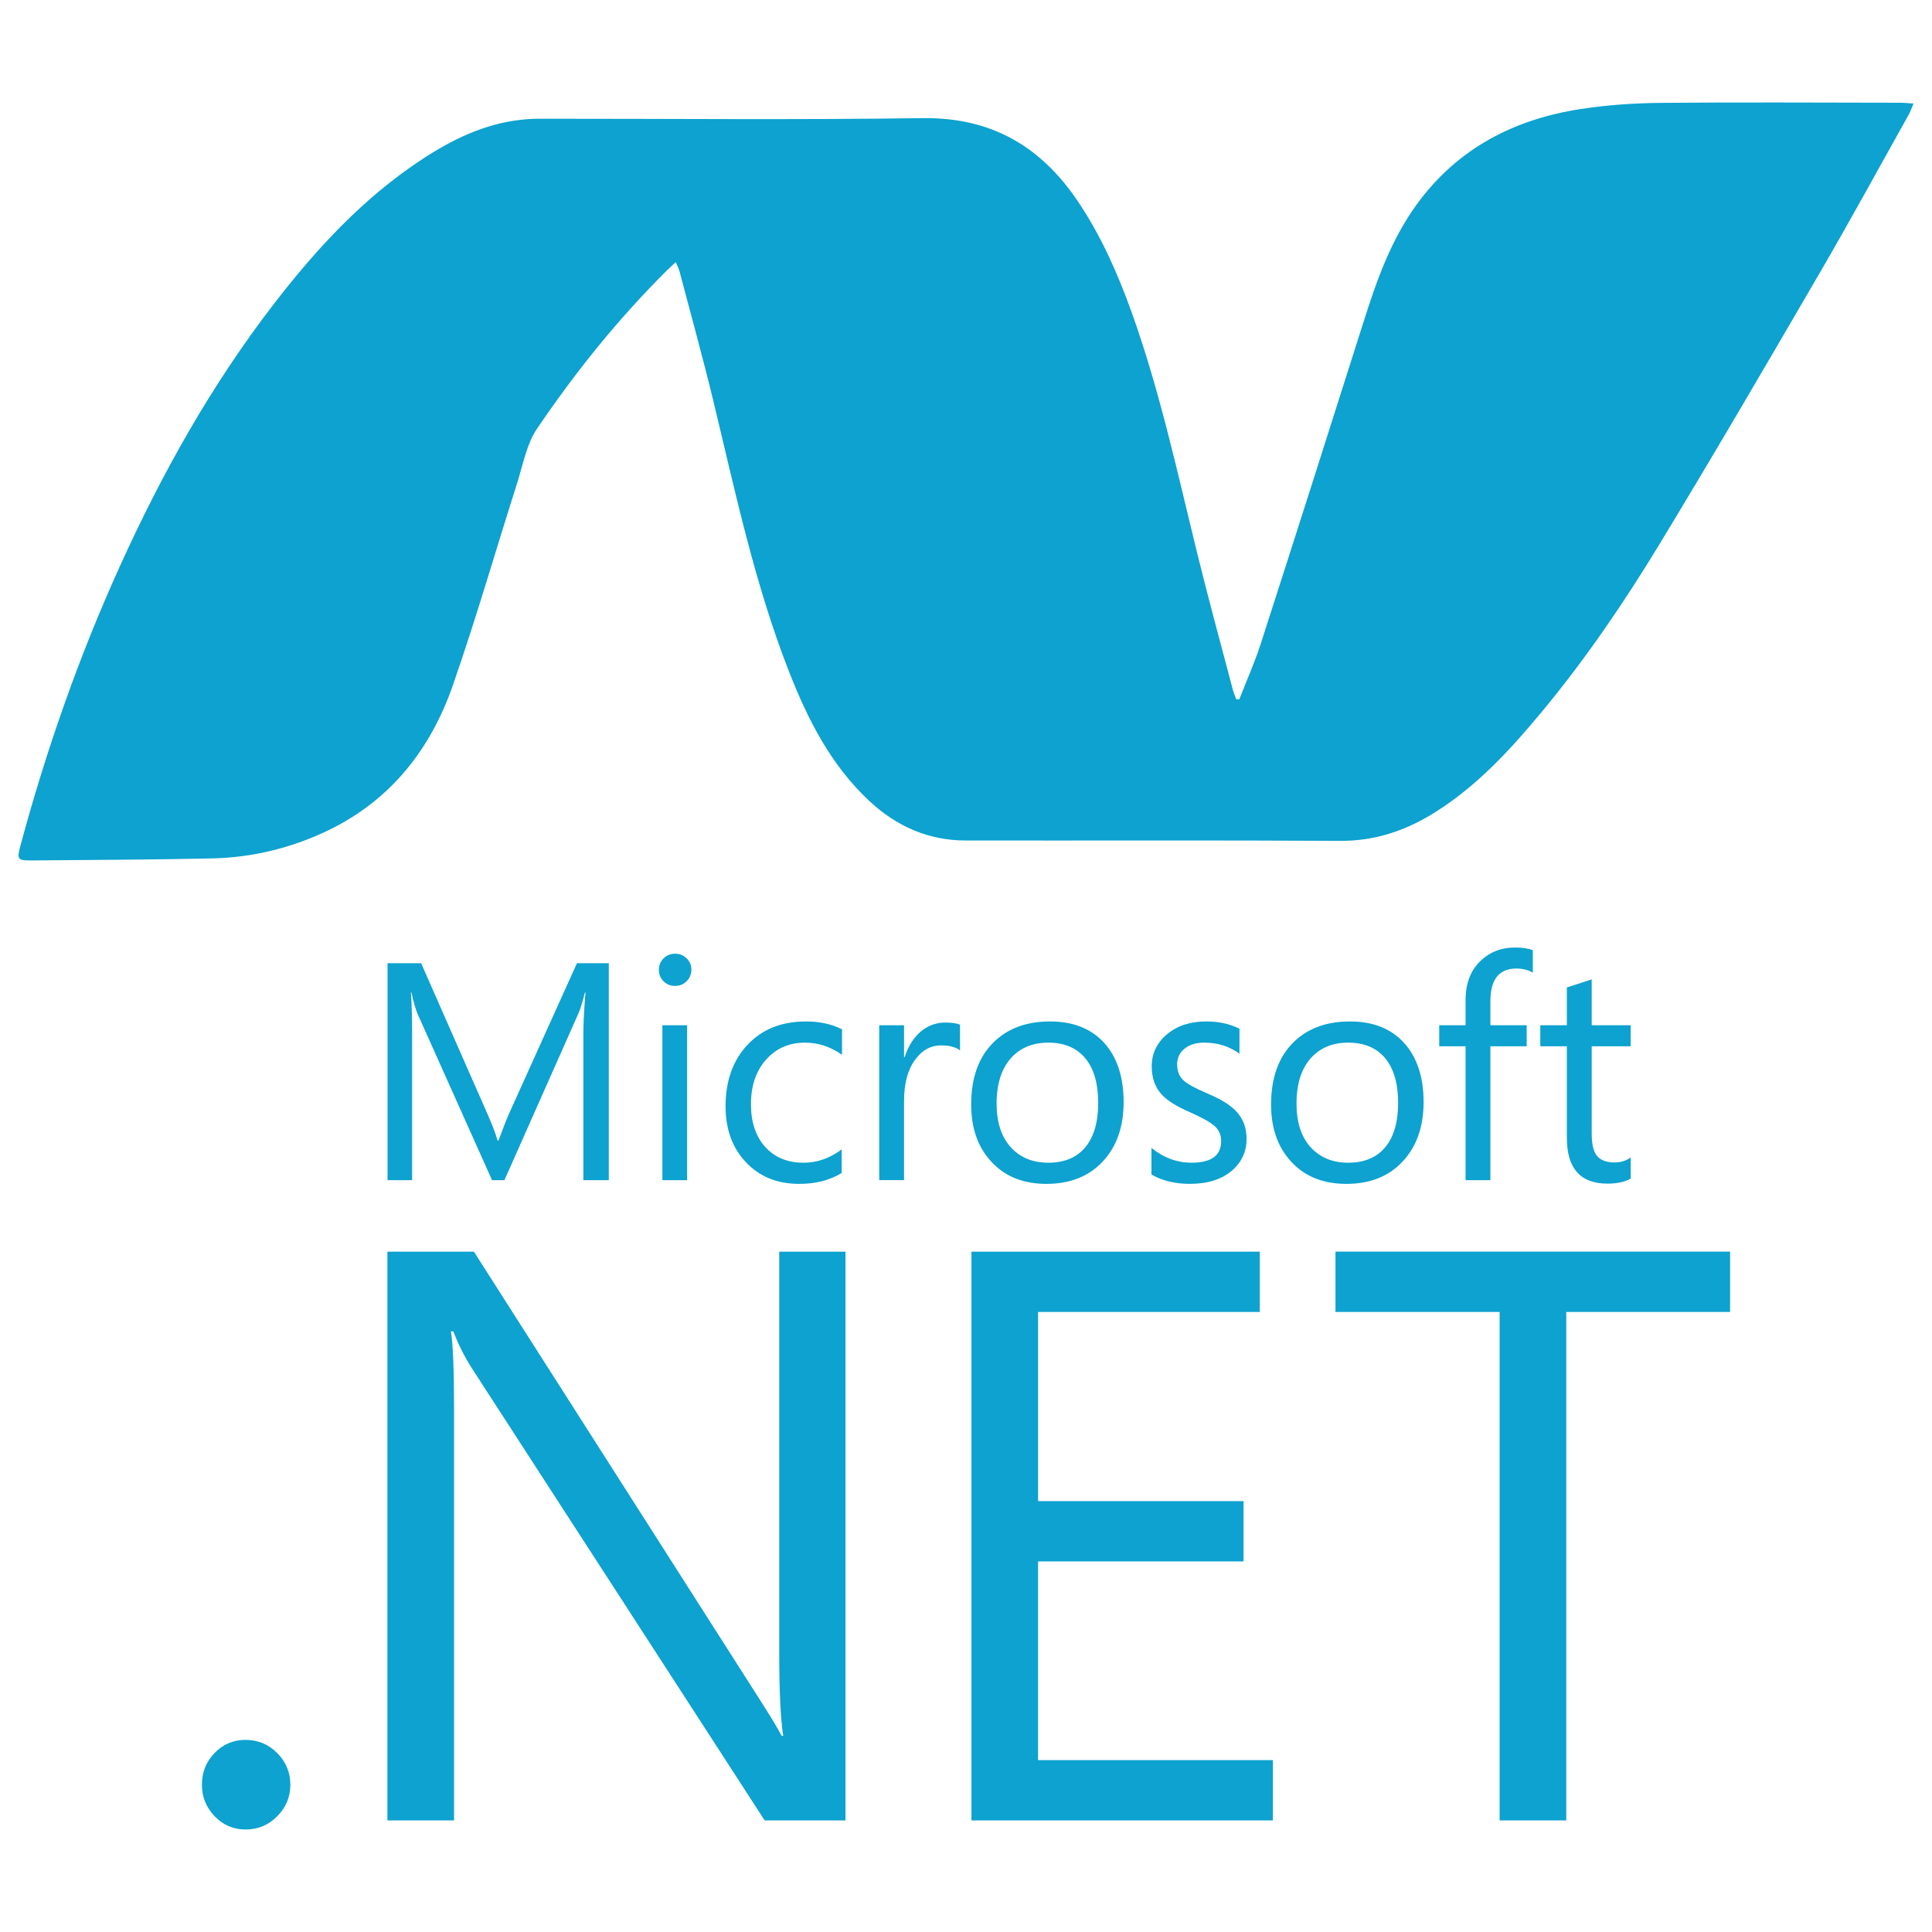
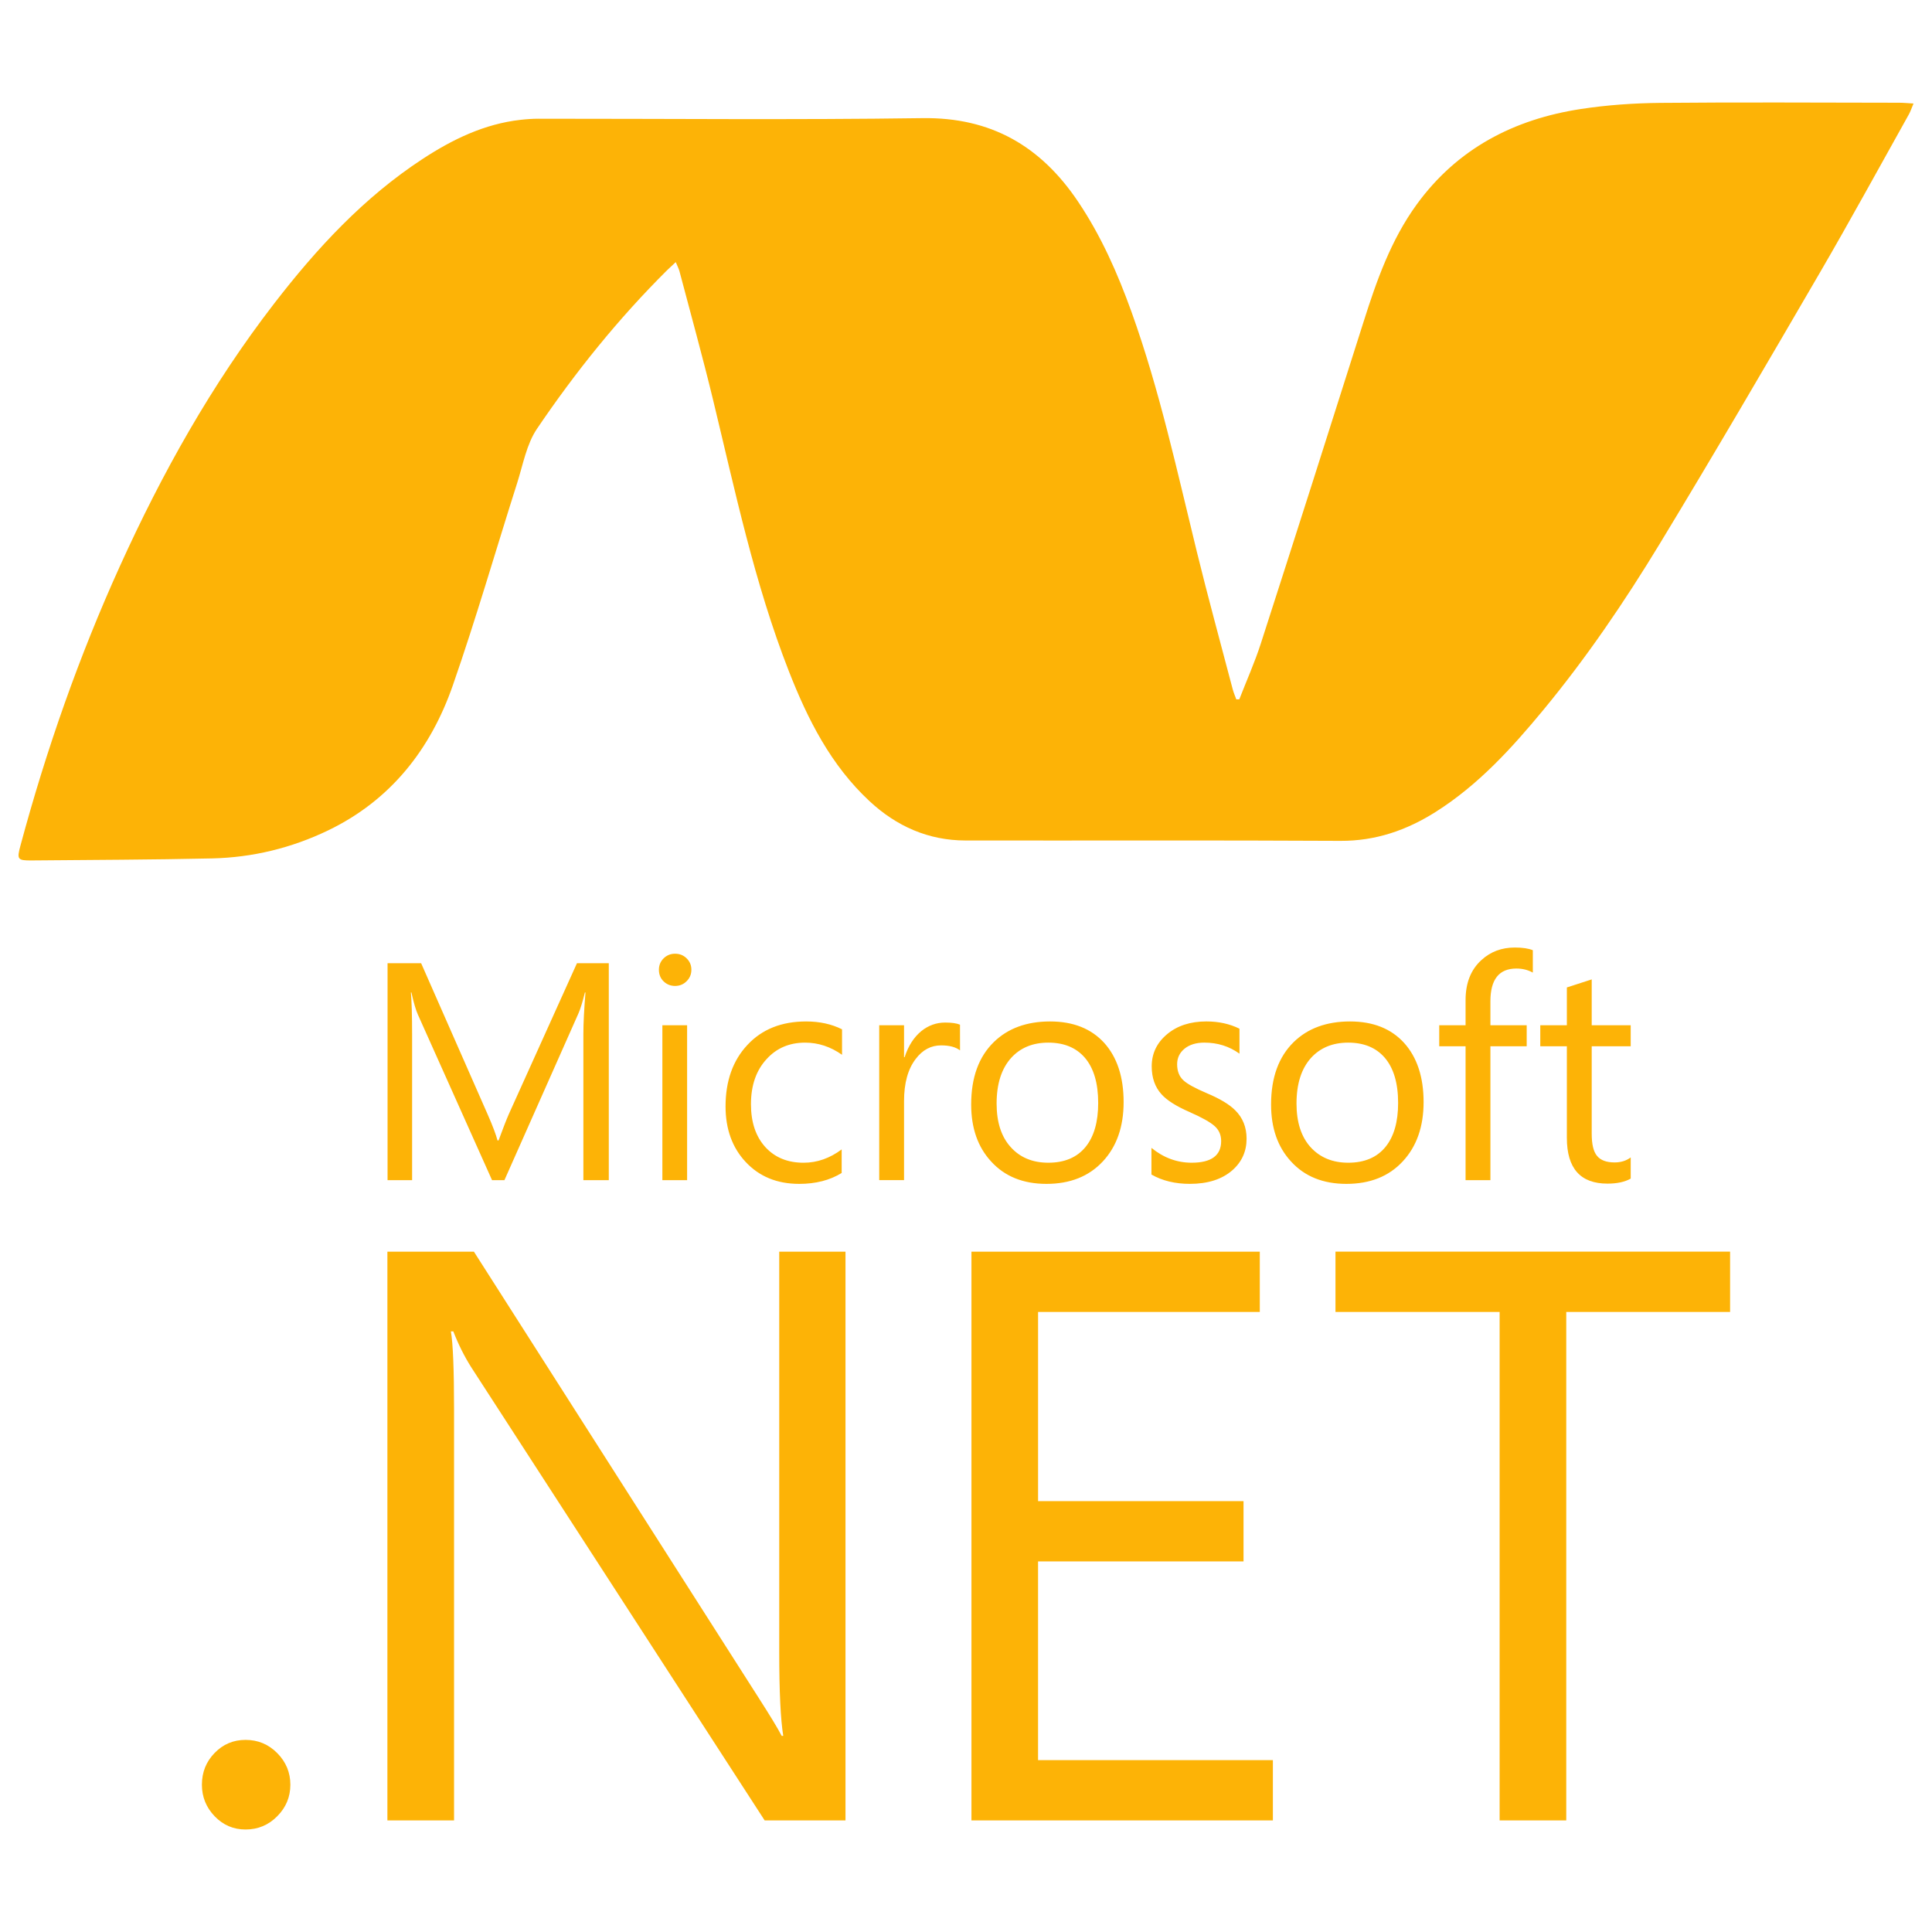
<svg xmlns="http://www.w3.org/2000/svg" viewBox="0 0 128 128">
-   <path fill="#0da2cf" d="M40.335 78.188h-1.685v-9.65c0-.762.05-1.69.14-2.785h-.038c-.158.64-.303 1.104-.43 1.391l-4.902 11.044h-.821l-4.911-10.964c-.138-.306-.283-.799-.43-1.471h-.036c.052.576.081 1.509.081 2.804v9.631h-1.626v-14.371h2.225l4.409 10.021c.332.754.547 1.328.651 1.72h.069c.288-.785.517-1.375.688-1.762l4.505-9.979h2.11v14.371h.001zM45.523 78.188h-1.639v-10.263h1.639v10.263zm.283-13.942c0 .303-.106.555-.317.763-.207.208-.464.312-.764.312-.293 0-.548-.101-.757-.301-.209-.201-.313-.458-.313-.774 0-.296.104-.549.313-.754s.464-.305.757-.305c.3 0 .557.099.764.305.211.205.317.458.317.754" />
-   <path fill="#0da2cf" d="M55.764 77.713c-.786.483-1.726.722-2.812.722-1.472 0-2.655-.488-3.561-1.464-.879-.947-1.321-2.169-1.321-3.667 0-1.681.48-3.042 1.45-4.077.964-1.036 2.261-1.553 3.892-1.553.892 0 1.683.174 2.375.521v1.687c-.766-.538-1.576-.805-2.445-.805-1.045 0-1.896.365-2.555 1.093-.687.745-1.034 1.742-1.034 2.985 0 1.194.317 2.14.948 2.837.633.694 1.476 1.042 2.538 1.042.897 0 1.738-.295 2.524-.882v1.561h.001zM63.604 69.59c-.289-.223-.706-.331-1.255-.331-.668 0-1.229.298-1.683.901-.516.673-.771 1.604-.771 2.795v5.232h-1.644v-10.262h1.644v2.116h.039c.241-.749.614-1.325 1.112-1.733.466-.373.992-.561 1.572-.561.438 0 .762.047.984.14l.002 1.703zM72.758 73.075c0-1.313-.296-2.317-.89-3.006-.575-.662-1.38-.992-2.416-.992-1.021 0-1.841.334-2.453 1.003-.647.715-.971 1.725-.971 3.035 0 1.228.308 2.192.93 2.879.618.692 1.45 1.039 2.494 1.039 1.08 0 1.907-.352 2.474-1.051.555-.684.832-1.652.832-2.907m1.685-.057c0 1.635-.462 2.949-1.382 3.934-.924.989-2.167 1.483-3.73 1.483-1.54 0-2.767-.494-3.665-1.483-.881-.953-1.323-2.211-1.323-3.776 0-1.786.5-3.162 1.503-4.139.929-.906 2.17-1.363 3.726-1.363 1.53 0 2.726.477 3.587 1.422.853.95 1.284 2.258 1.284 3.922M82.589 75.442c0 .84-.313 1.536-.942 2.091-.687.601-1.63.901-2.816.901-.971 0-1.822-.203-2.545-.618v-1.766c.804.654 1.692.983 2.667.983 1.301 0 1.952-.479 1.952-1.434 0-.401-.143-.734-.431-.991-.289-.262-.851-.576-1.685-.943-.859-.376-1.472-.762-1.833-1.163-.434-.476-.652-1.093-.652-1.854 0-.852.341-1.561 1.014-2.125.675-.567 1.542-.85 2.606-.85.815 0 1.546.159 2.194.481v1.654c-.677-.488-1.451-.732-2.329-.732-.544 0-.981.136-1.307.399-.329.27-.494.614-.494 1.034 0 .455.138.808.412 1.061.244.233.761.519 1.541.852.876.367 1.509.748 1.895 1.137.5.494.753 1.121.753 1.883M92.629 73.075c0-1.313-.297-2.317-.892-3.006-.575-.662-1.381-.992-2.415-.992-1.021 0-1.841.334-2.456 1.003-.646.715-.969 1.725-.969 3.035 0 1.228.309 2.192.924 2.879.626.692 1.459 1.039 2.501 1.039 1.082 0 1.906-.352 2.474-1.051.555-.684.833-1.652.833-2.907m1.688-.057c0 1.635-.466 2.949-1.388 3.934-.92.989-2.163 1.483-3.727 1.483-1.542 0-2.768-.494-3.667-1.483-.881-.953-1.323-2.211-1.323-3.776 0-1.786.504-3.162 1.502-4.139.928-.906 2.171-1.363 3.728-1.363 1.531 0 2.725.477 3.584 1.422.855.95 1.291 2.258 1.291 3.922" />
-   <path fill="#0da2cf" d="M101.555 64.438c-.323-.179-.682-.27-1.091-.27-1.15 0-1.721.724-1.721 2.175v1.582h2.405v1.392h-2.405v8.871h-1.645v-8.871h-1.745v-1.392h1.745v-1.664c0-1.129.346-2.016 1.05-2.654.603-.555 1.34-.831 2.217-.831.508 0 .902.061 1.189.178v1.484zM108.039 78.085c-.388.222-.904.333-1.543.333-1.791 0-2.687-1.01-2.687-3.029v-6.07h-1.761v-1.394h1.761v-2.504l1.646-.533v3.037h2.583v1.394h-2.583v5.791c0 .688.112 1.18.348 1.465.237.295.625.439 1.173.439.409 0 .763-.109 1.063-.331v1.402zM19.237 118.242c0 .805-.286 1.5-.867 2.087-.577.585-1.278.88-2.102.88-.805 0-1.489-.295-2.05-.88-.562-.587-.841-1.283-.841-2.087 0-.827.279-1.525.841-2.103.561-.58 1.245-.867 2.05-.867.823 0 1.524.292 2.102.878.581.588.867 1.286.867 2.092" />
-   <path fill="#0da2cf" d="M56.018 120.606h-5.358l-19.448-30.034c-.454-.723-.847-1.508-1.179-2.365h-.16c.139.804.209 2.531.209 5.175v27.224h-4.416v-37.68h5.732l18.865 29.56c.751 1.173 1.265 2.013 1.525 2.519h.104c-.175-1.083-.266-2.932-.266-5.54v-26.539h4.39v37.68h.002zM84.332 120.606h-19.971v-37.68h19.104v3.993h-14.69v12.534h13.612v3.995h-13.613v13.164h15.558v3.994zM114.623 86.919h-10.854v33.688h-4.415v-33.688h-10.875v-3.995h26.144v3.995z" />
-   <path fill-rule="evenodd" clip-rule="evenodd" fill="#0da2cf" d="M82.108 46.33c.479-1.232 1.022-2.445 1.427-3.701 2.288-7.097 4.554-14.2 6.805-21.309.865-2.731 1.813-5.42 3.515-7.767 2.692-3.709 6.442-5.652 10.88-6.331 1.741-.266 3.518-.389 5.28-.406 5.267-.05 10.536-.015 15.804-.01.28 0 .56.029.957.052-.129.304-.199.525-.311.724-1.955 3.494-3.872 7.009-5.885 10.468-3.505 6.022-7.016 12.042-10.631 17.998-2.319 3.819-4.834 7.52-7.687 10.974-2.105 2.548-4.321 4.984-7.146 6.77-1.925 1.217-3.981 1.929-6.315 1.917-8.278-.045-16.556-.012-24.834-.024-2.461-.004-4.568-.941-6.356-2.603-2.563-2.381-4.093-5.412-5.345-8.608-2.284-5.835-3.563-11.951-5.031-18.014-.688-2.838-1.47-5.654-2.215-8.478-.048-.183-.142-.354-.25-.617l-.577.542c-3.228 3.207-6.071 6.741-8.615 10.498-.693 1.024-.926 2.374-1.313 3.591-1.424 4.47-2.722 8.983-4.264 13.411-1.477 4.242-4.125 7.616-8.264 9.61-2.42 1.165-5.004 1.795-7.689 1.855-3.98.088-7.962.098-11.943.134-.952.009-.996-.069-.748-.99 1.707-6.338 3.87-12.514 6.58-18.492 2.794-6.167 6.085-12.048 10.231-17.419 2.823-3.657 5.941-7.031 9.843-9.582 1.979-1.293 4.083-2.315 6.477-2.584.394-.045.793-.073 1.189-.073 8.478-.004 16.956.082 25.433-.039 4.547-.065 7.839 1.855 10.304 5.515 1.533 2.276 2.63 4.761 3.553 7.328 1.861 5.178 3.018 10.547 4.325 15.878.748 3.051 1.581 6.081 2.379 9.12.06.228.157.446.238.668l.199-.006z" />
+   <path fill="#fdb306" d="M40.335 78.188h-1.685v-9.65c0-.762.05-1.69.14-2.785h-.038c-.158.64-.303 1.104-.43 1.391l-4.902 11.044h-.821l-4.911-10.964c-.138-.306-.283-.799-.43-1.471h-.036c.052.576.081 1.509.081 2.804v9.631h-1.626v-14.371h2.225l4.409 10.021c.332.754.547 1.328.651 1.72h.069c.288-.785.517-1.375.688-1.762l4.505-9.979h2.11v14.371h.001zM45.523 78.188h-1.639v-10.263h1.639v10.263zm.283-13.942c0 .303-.106.555-.317.763-.207.208-.464.312-.764.312-.293 0-.548-.101-.757-.301-.209-.201-.313-.458-.313-.774 0-.296.104-.549.313-.754s.464-.305.757-.305c.3 0 .557.099.764.305.211.205.317.458.317.754" />
+   <path fill="#fdb306" d="M55.764 77.713c-.786.483-1.726.722-2.812.722-1.472 0-2.655-.488-3.561-1.464-.879-.947-1.321-2.169-1.321-3.667 0-1.681.48-3.042 1.45-4.077.964-1.036 2.261-1.553 3.892-1.553.892 0 1.683.174 2.375.521v1.687c-.766-.538-1.576-.805-2.445-.805-1.045 0-1.896.365-2.555 1.093-.687.745-1.034 1.742-1.034 2.985 0 1.194.317 2.14.948 2.837.633.694 1.476 1.042 2.538 1.042.897 0 1.738-.295 2.524-.882v1.561h.001zM63.604 69.59c-.289-.223-.706-.331-1.255-.331-.668 0-1.229.298-1.683.901-.516.673-.771 1.604-.771 2.795v5.232h-1.644v-10.262h1.644v2.116h.039c.241-.749.614-1.325 1.112-1.733.466-.373.992-.561 1.572-.561.438 0 .762.047.984.14l.002 1.703zM72.758 73.075c0-1.313-.296-2.317-.89-3.006-.575-.662-1.38-.992-2.416-.992-1.021 0-1.841.334-2.453 1.003-.647.715-.971 1.725-.971 3.035 0 1.228.308 2.192.93 2.879.618.692 1.45 1.039 2.494 1.039 1.08 0 1.907-.352 2.474-1.051.555-.684.832-1.652.832-2.907m1.685-.057c0 1.635-.462 2.949-1.382 3.934-.924.989-2.167 1.483-3.73 1.483-1.54 0-2.767-.494-3.665-1.483-.881-.953-1.323-2.211-1.323-3.776 0-1.786.5-3.162 1.503-4.139.929-.906 2.17-1.363 3.726-1.363 1.53 0 2.726.477 3.587 1.422.853.95 1.284 2.258 1.284 3.922M82.589 75.442c0 .84-.313 1.536-.942 2.091-.687.601-1.63.901-2.816.901-.971 0-1.822-.203-2.545-.618v-1.766c.804.654 1.692.983 2.667.983 1.301 0 1.952-.479 1.952-1.434 0-.401-.143-.734-.431-.991-.289-.262-.851-.576-1.685-.943-.859-.376-1.472-.762-1.833-1.163-.434-.476-.652-1.093-.652-1.854 0-.852.341-1.561 1.014-2.125.675-.567 1.542-.85 2.606-.85.815 0 1.546.159 2.194.481v1.654c-.677-.488-1.451-.732-2.329-.732-.544 0-.981.136-1.307.399-.329.27-.494.614-.494 1.034 0 .455.138.808.412 1.061.244.233.761.519 1.541.852.876.367 1.509.748 1.895 1.137.5.494.753 1.121.753 1.883M92.629 73.075c0-1.313-.297-2.317-.892-3.006-.575-.662-1.381-.992-2.415-.992-1.021 0-1.841.334-2.456 1.003-.646.715-.969 1.725-.969 3.035 0 1.228.309 2.192.924 2.879.626.692 1.459 1.039 2.501 1.039 1.082 0 1.906-.352 2.474-1.051.555-.684.833-1.652.833-2.907m1.688-.057c0 1.635-.466 2.949-1.388 3.934-.92.989-2.163 1.483-3.727 1.483-1.542 0-2.768-.494-3.667-1.483-.881-.953-1.323-2.211-1.323-3.776 0-1.786.504-3.162 1.502-4.139.928-.906 2.171-1.363 3.728-1.363 1.531 0 2.725.477 3.584 1.422.855.95 1.291 2.258 1.291 3.922" />
+   <path fill="#fdb306" d="M101.555 64.438c-.323-.179-.682-.27-1.091-.27-1.15 0-1.721.724-1.721 2.175v1.582h2.405v1.392h-2.405v8.871h-1.645v-8.871h-1.745v-1.392h1.745v-1.664c0-1.129.346-2.016 1.05-2.654.603-.555 1.34-.831 2.217-.831.508 0 .902.061 1.189.178v1.484zM108.039 78.085c-.388.222-.904.333-1.543.333-1.791 0-2.687-1.01-2.687-3.029v-6.07h-1.761v-1.394h1.761v-2.504l1.646-.533v3.037h2.583v1.394h-2.583v5.791c0 .688.112 1.18.348 1.465.237.295.625.439 1.173.439.409 0 .763-.109 1.063-.331v1.402zM19.237 118.242c0 .805-.286 1.5-.867 2.087-.577.585-1.278.88-2.102.88-.805 0-1.489-.295-2.05-.88-.562-.587-.841-1.283-.841-2.087 0-.827.279-1.525.841-2.103.561-.58 1.245-.867 2.05-.867.823 0 1.524.292 2.102.878.581.588.867 1.286.867 2.092" />
+   <path fill="#fdb306" d="M56.018 120.606h-5.358l-19.448-30.034c-.454-.723-.847-1.508-1.179-2.365h-.16c.139.804.209 2.531.209 5.175v27.224h-4.416v-37.68h5.732l18.865 29.56c.751 1.173 1.265 2.013 1.525 2.519h.104c-.175-1.083-.266-2.932-.266-5.54v-26.539h4.39v37.68h.002zM84.332 120.606h-19.971v-37.68h19.104v3.993h-14.69v12.534h13.612v3.995h-13.613v13.164h15.558v3.994zM114.623 86.919h-10.854v33.688h-4.415v-33.688h-10.875v-3.995h26.144v3.995z" />
+   <path fill-rule="evenodd" clip-rule="evenodd" fill="#fdb306" d="M82.108 46.33c.479-1.232 1.022-2.445 1.427-3.701 2.288-7.097 4.554-14.2 6.805-21.309.865-2.731 1.813-5.42 3.515-7.767 2.692-3.709 6.442-5.652 10.88-6.331 1.741-.266 3.518-.389 5.28-.406 5.267-.05 10.536-.015 15.804-.01.28 0 .56.029.957.052-.129.304-.199.525-.311.724-1.955 3.494-3.872 7.009-5.885 10.468-3.505 6.022-7.016 12.042-10.631 17.998-2.319 3.819-4.834 7.52-7.687 10.974-2.105 2.548-4.321 4.984-7.146 6.77-1.925 1.217-3.981 1.929-6.315 1.917-8.278-.045-16.556-.012-24.834-.024-2.461-.004-4.568-.941-6.356-2.603-2.563-2.381-4.093-5.412-5.345-8.608-2.284-5.835-3.563-11.951-5.031-18.014-.688-2.838-1.47-5.654-2.215-8.478-.048-.183-.142-.354-.25-.617l-.577.542c-3.228 3.207-6.071 6.741-8.615 10.498-.693 1.024-.926 2.374-1.313 3.591-1.424 4.47-2.722 8.983-4.264 13.411-1.477 4.242-4.125 7.616-8.264 9.61-2.42 1.165-5.004 1.795-7.689 1.855-3.98.088-7.962.098-11.943.134-.952.009-.996-.069-.748-.99 1.707-6.338 3.87-12.514 6.58-18.492 2.794-6.167 6.085-12.048 10.231-17.419 2.823-3.657 5.941-7.031 9.843-9.582 1.979-1.293 4.083-2.315 6.477-2.584.394-.045.793-.073 1.189-.073 8.478-.004 16.956.082 25.433-.039 4.547-.065 7.839 1.855 10.304 5.515 1.533 2.276 2.63 4.761 3.553 7.328 1.861 5.178 3.018 10.547 4.325 15.878.748 3.051 1.581 6.081 2.379 9.12.06.228.157.446.238.668l.199-.006z" />
</svg>
